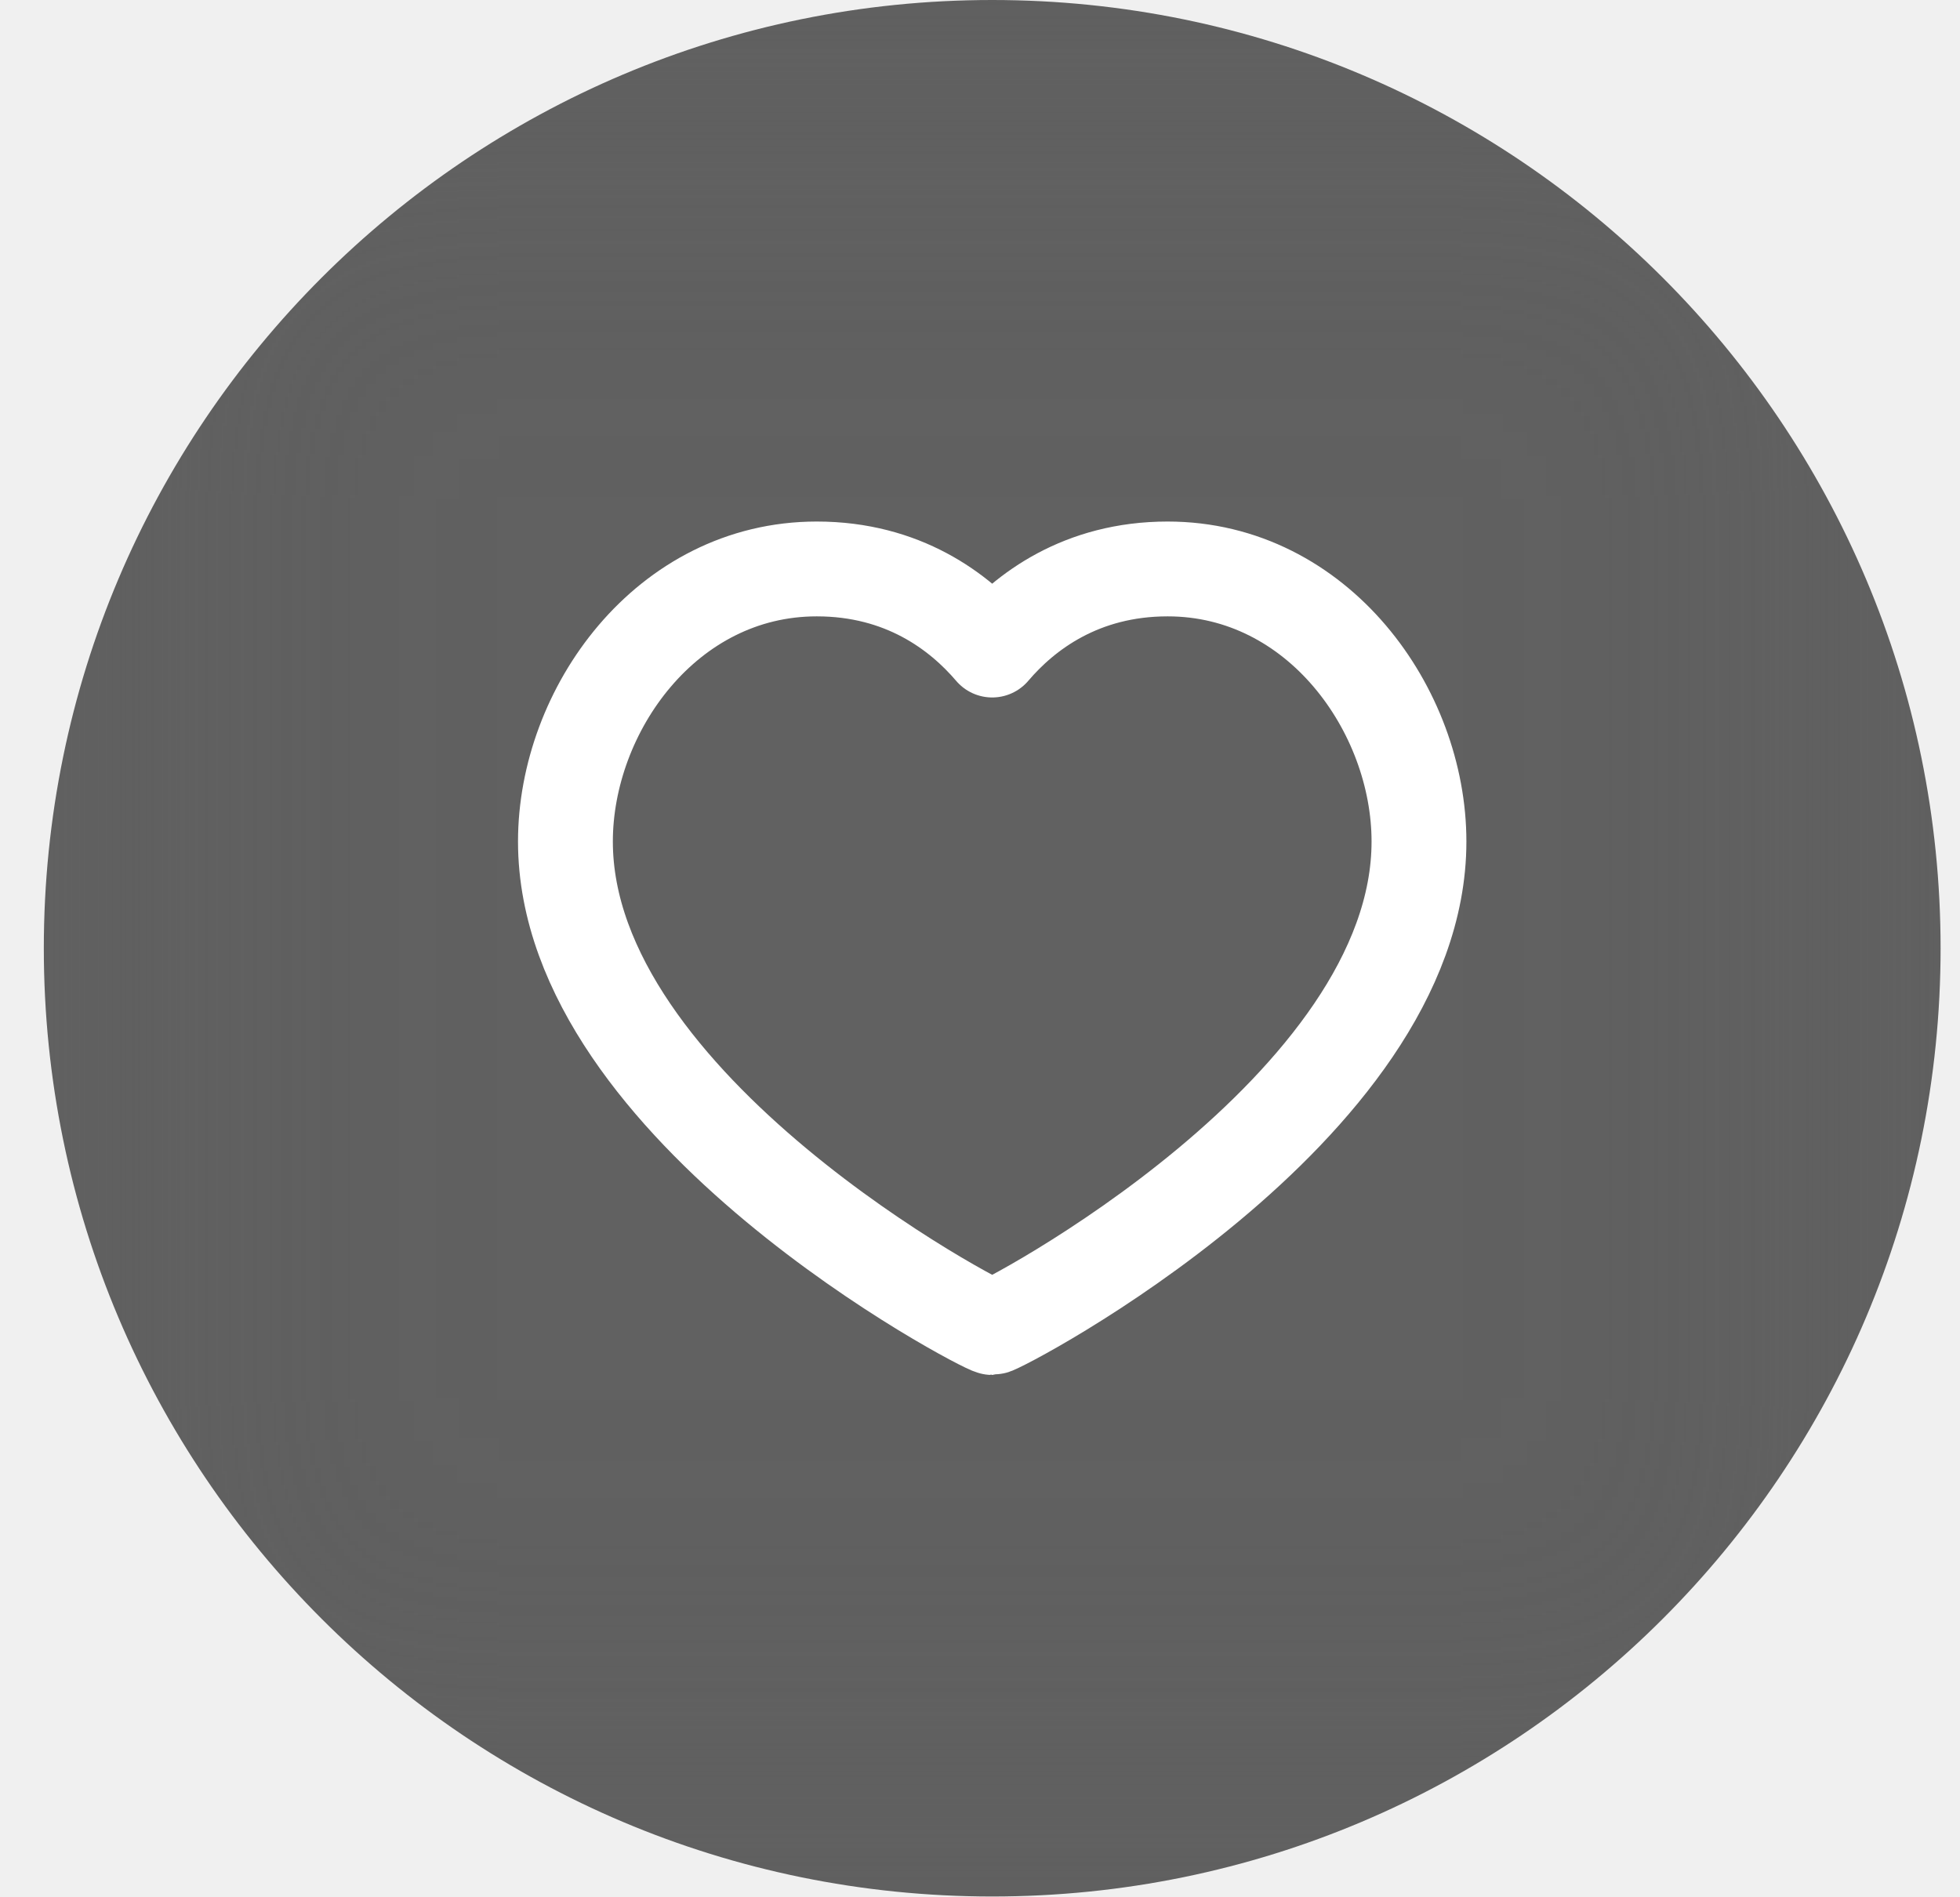
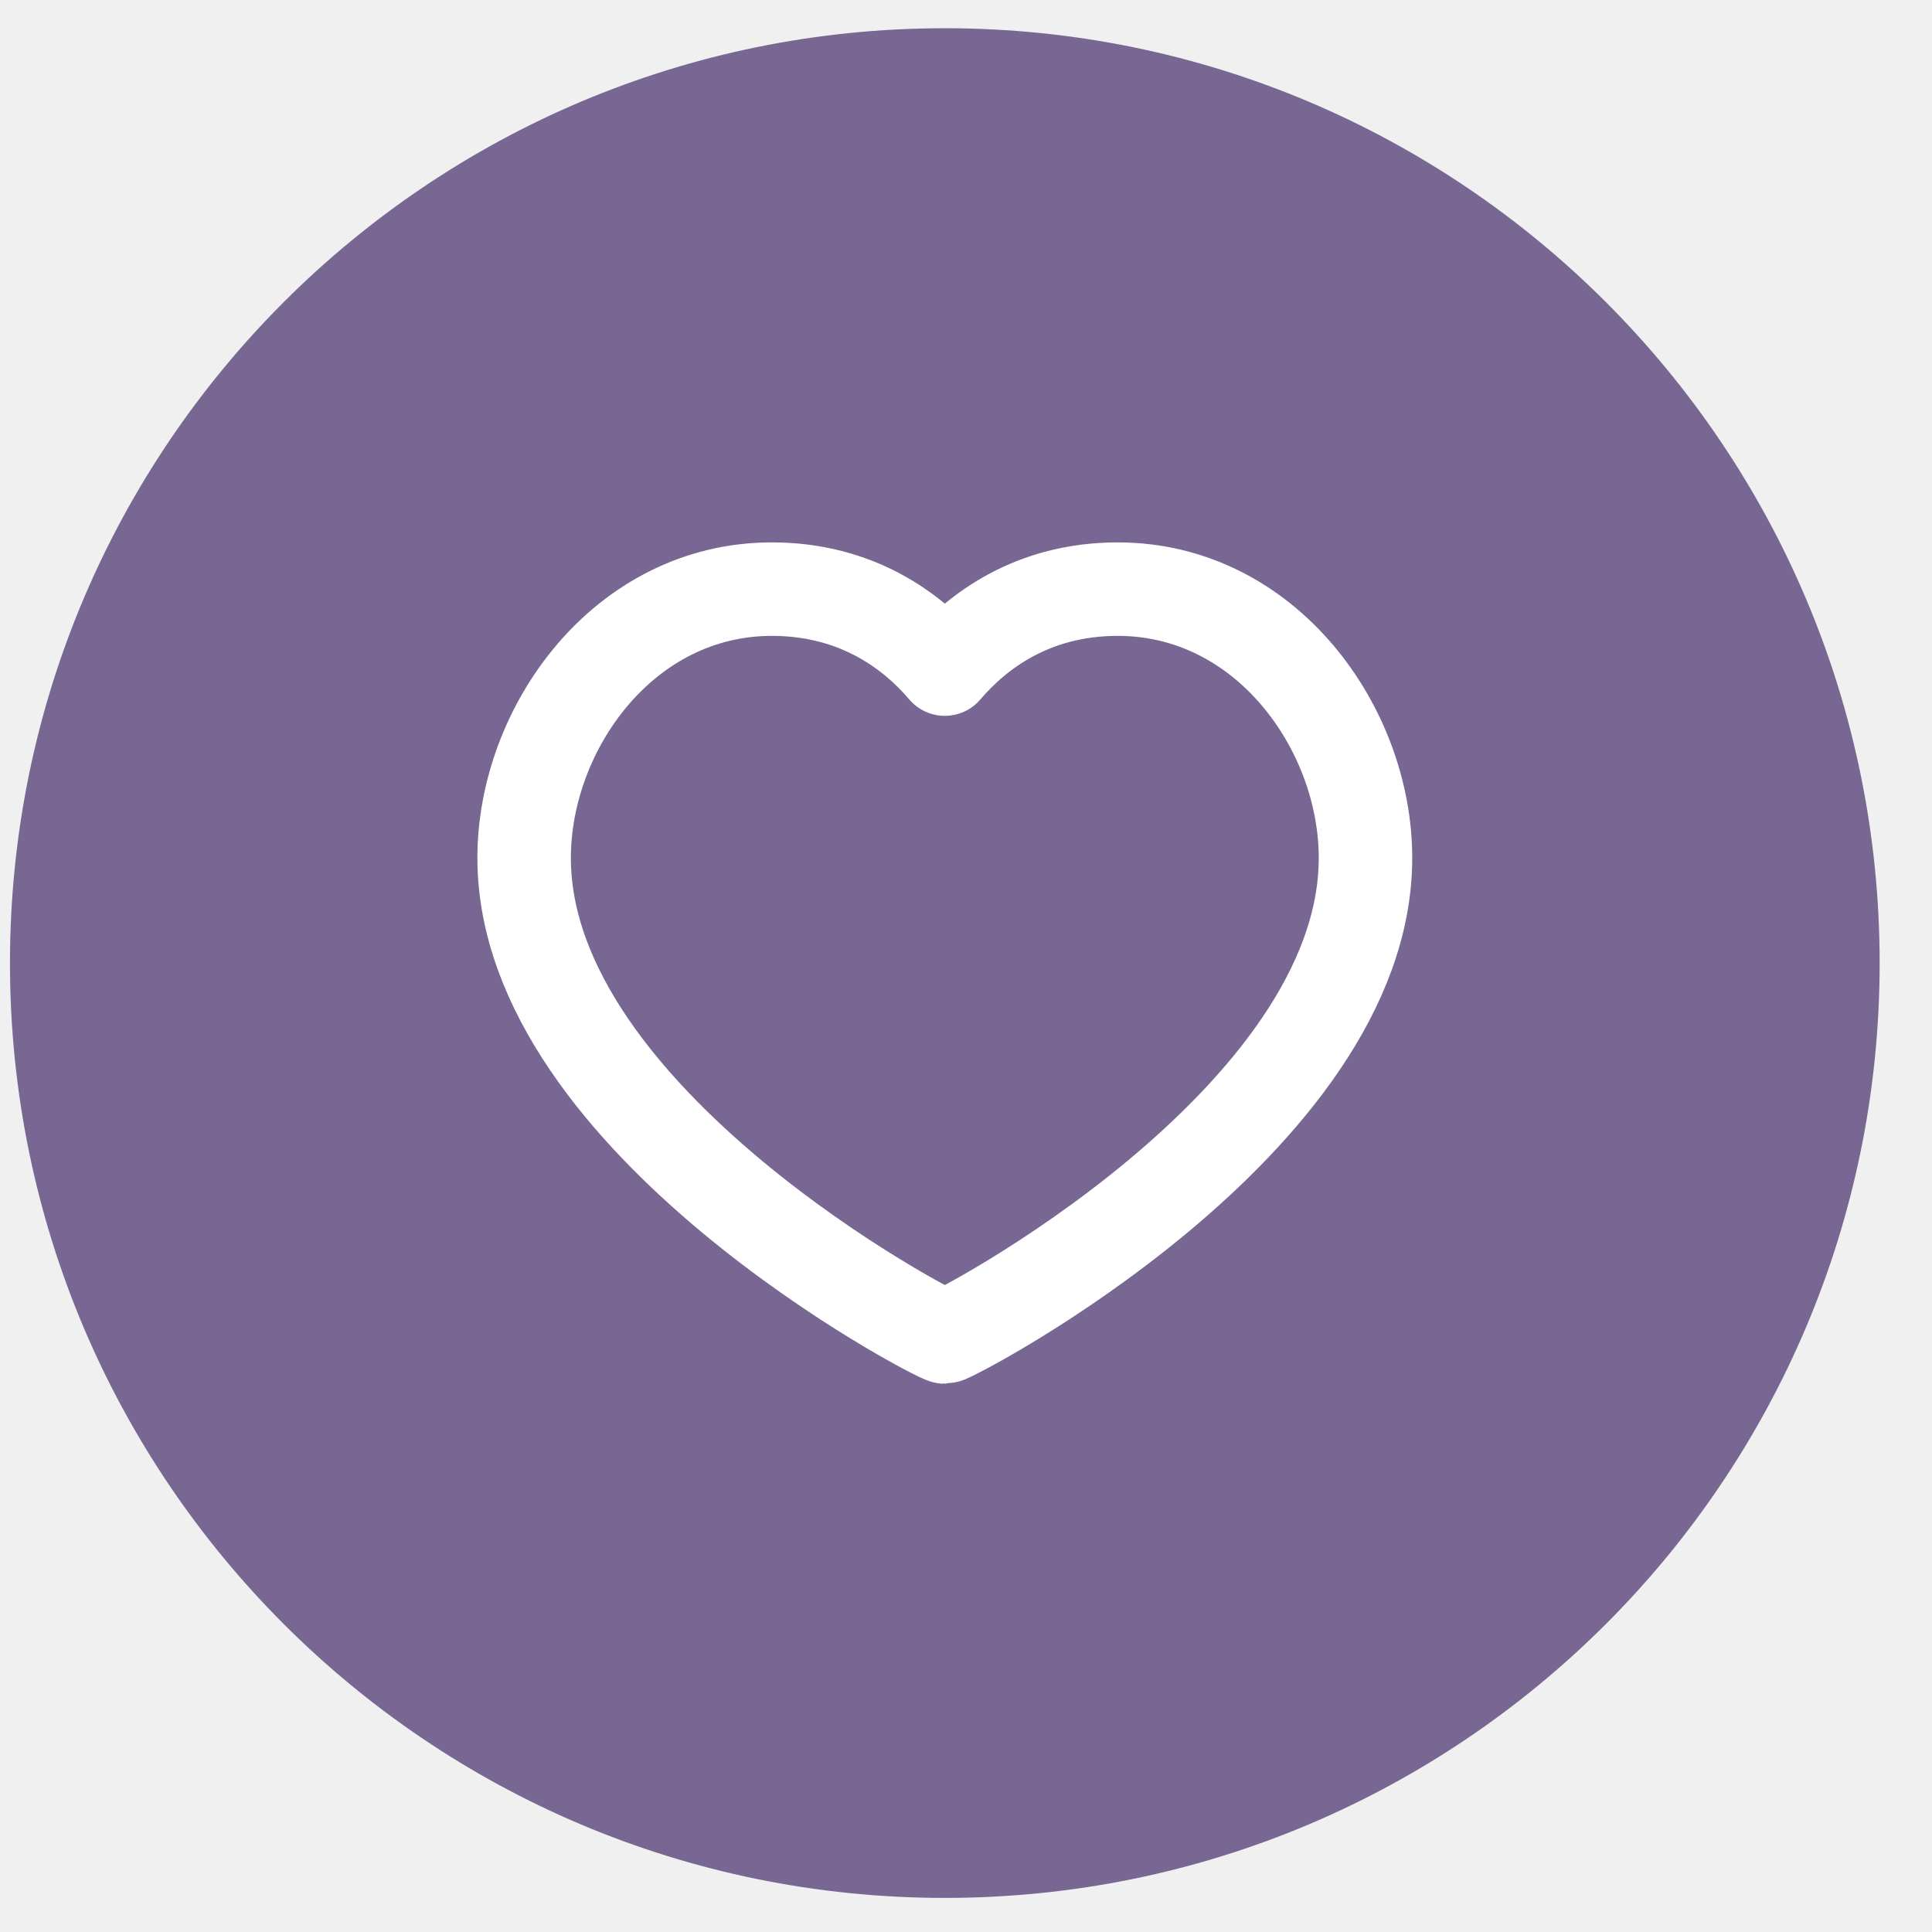
- <svg xmlns="http://www.w3.org/2000/svg" width="31" height="30" viewBox="0 0 31 30" fill="none">
-   <g filter="url(#filter0_b_2830_4196)">
-     <circle cx="15.693" cy="15" r="15" fill="currentColor" fill-opacity="0.6" />
+ <svg xmlns="http://www.w3.org/2000/svg" width="31" height="31" viewBox="0 0 31 31" fill="none">
+   <g filter="url(#filter0_b_9139_7217)">
+     <circle cx="15.16" cy="15.453" r="15" fill="#290C54" fill-opacity="0.6" />
  </g>
-   <path fill-rule="evenodd" clip-rule="evenodd" d="M18.468 9C20.845 9 22.443 11.235 22.443 13.312C22.443 17.543 15.813 21 15.693 21C15.573 21 8.943 17.543 8.943 13.312C8.943 11.235 10.54 9 12.918 9C14.283 9 15.175 9.675 15.693 10.283C16.21 9.675 17.103 9 18.468 9Z" stroke="white" stroke-width="1.5" stroke-linecap="round" stroke-linejoin="round" />
+   <path fill-rule="evenodd" clip-rule="evenodd" d="M17.935 9.453C20.313 9.453 21.91 11.688 21.91 13.766C21.91 17.996 15.28 21.453 15.16 21.453C15.04 21.453 8.41 17.996 8.41 13.766C8.41 11.688 10.008 9.453 12.385 9.453C13.75 9.453 14.643 10.128 15.16 10.736C15.678 10.128 16.57 9.453 17.935 9.453Z" stroke="white" stroke-width="1.5" stroke-linecap="round" stroke-linejoin="round" />
  <defs>
-     <filter id="filter0_b_2830_4196" x="-7.462" y="-8.155" width="46.31" height="46.31" filterUnits="userSpaceOnUse" color-interpolation-filters="sRGB">
+     <filter id="filter0_b_9139_7217" x="-7.995" y="-7.702" width="46.31" height="46.31" filterUnits="userSpaceOnUse" color-interpolation-filters="sRGB">
      <feFlood flood-opacity="0" result="BackgroundImageFix" />
-       <feGaussianBlur in="BackgroundImage" stdDeviation="4.077" />
-       <feComposite in2="SourceAlpha" operator="in" result="effect1_backgroundBlur_2830_4196" />
-       <feBlend mode="normal" in="SourceGraphic" in2="effect1_backgroundBlur_2830_4196" result="shape" />
+       <feGaussianBlur in="BackgroundImageFix" stdDeviation="4.077" />
+       <feComposite in2="SourceAlpha" operator="in" result="effect1_backgroundBlur_9139_7217" />
+       <feBlend mode="normal" in="SourceGraphic" in2="effect1_backgroundBlur_9139_7217" result="shape" />
    </filter>
  </defs>
</svg>
